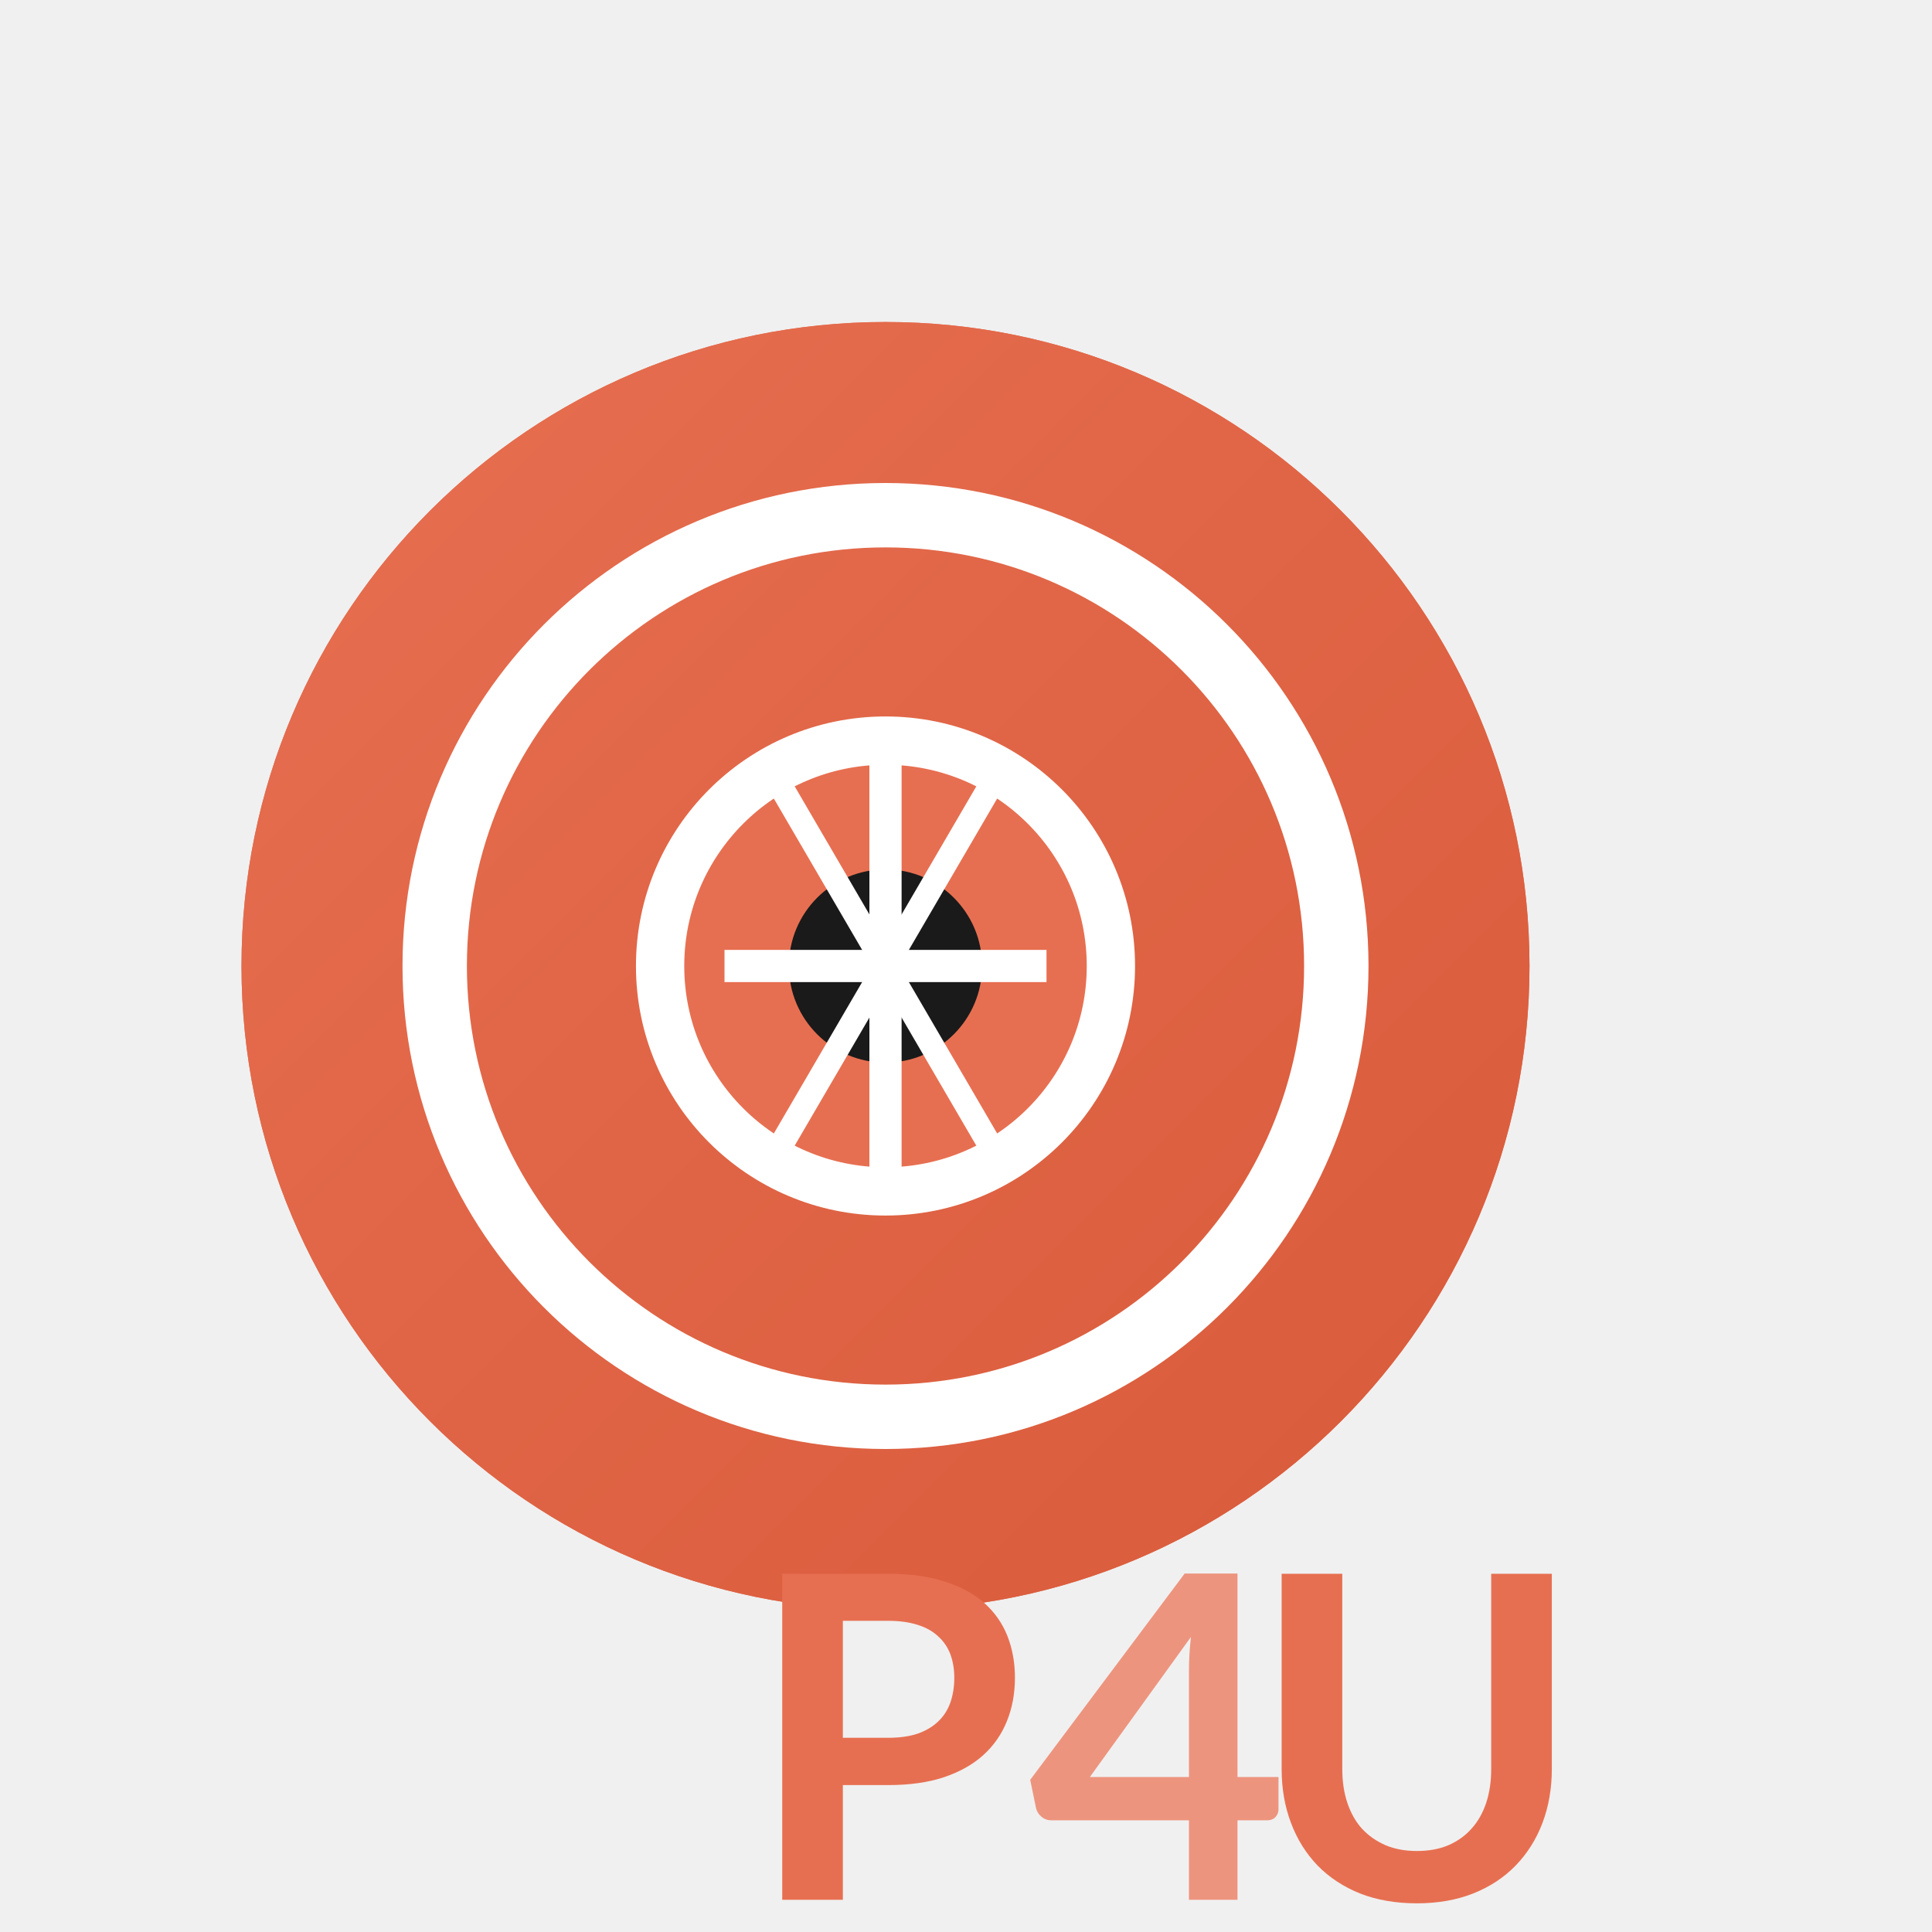
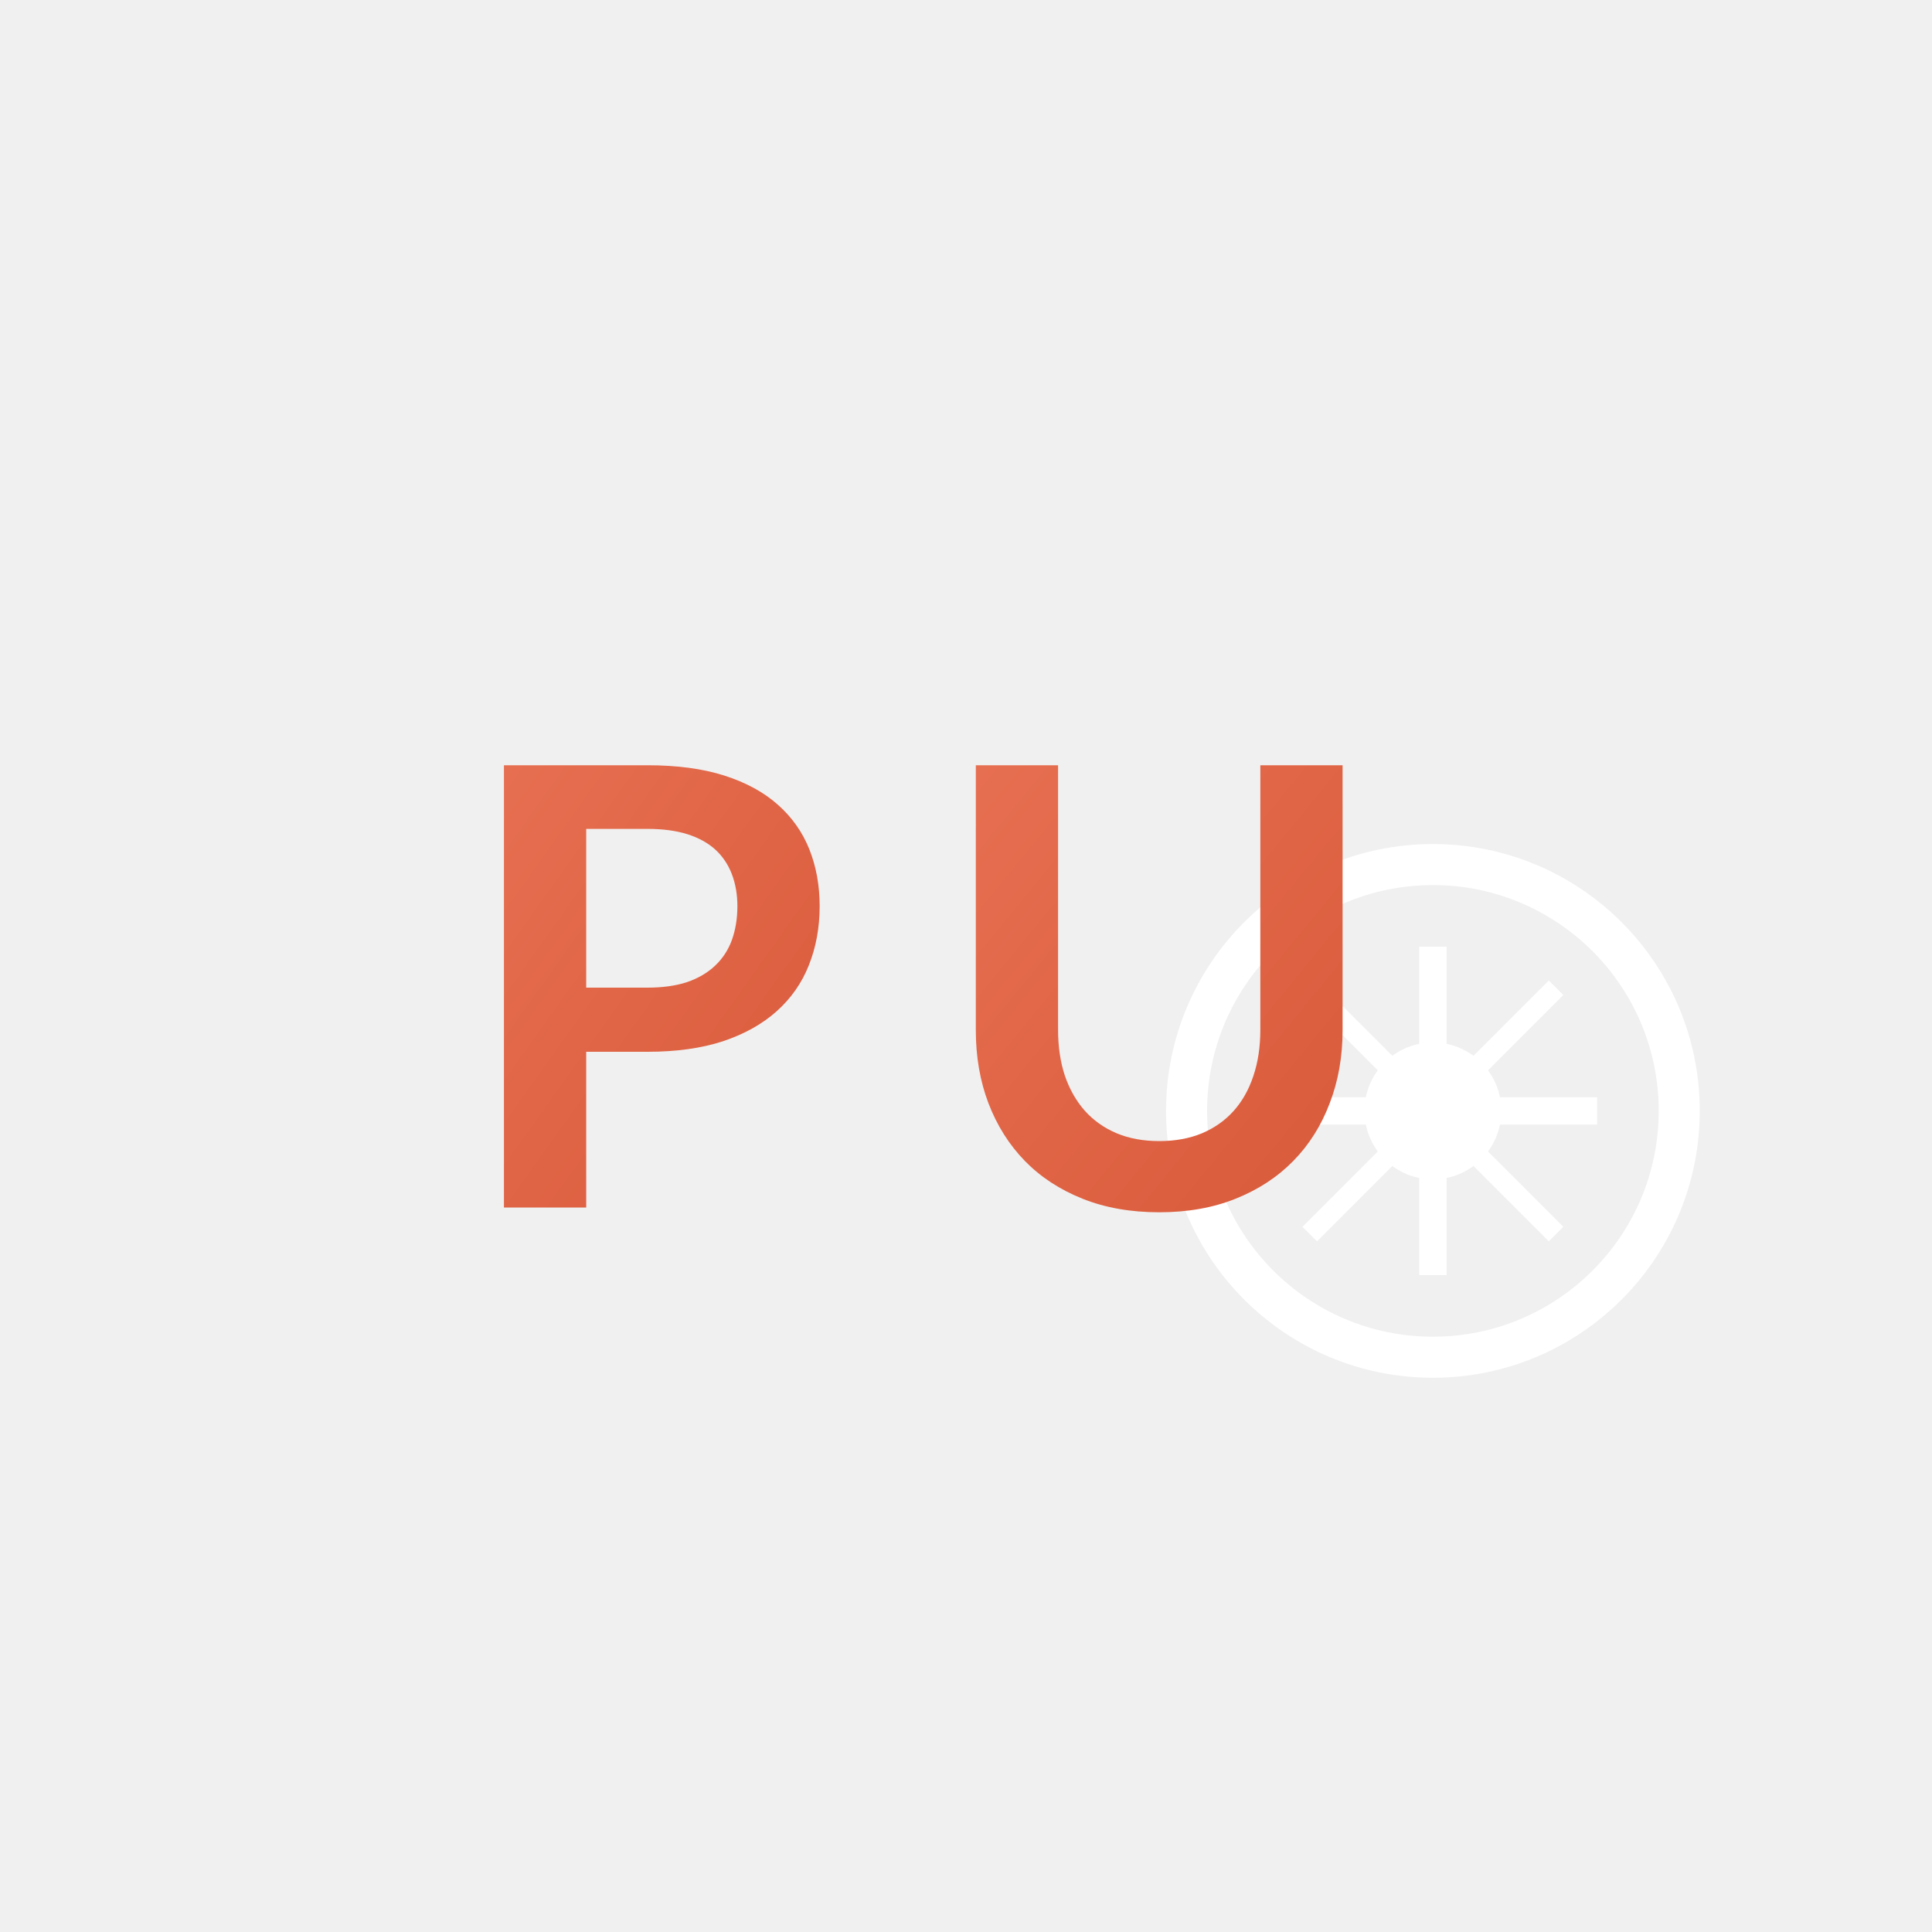
<svg xmlns="http://www.w3.org/2000/svg" width="120" height="120" viewBox="0 0 120 120">
  <defs>
    <linearGradient id="p4u-grad" x1="0%" y1="0%" x2="100%" y2="100%">
      <stop offset="0%" stop-color="#E76F51" />
      <stop offset="100%" stop-color="#D85A3A" />
    </linearGradient>
  </defs>
-   <circle cx="55" cy="60" r="40" fill="#E76F51" />
-   <circle cx="55" cy="60" r="40" fill="url(#p4u-grad)" />
-   <circle cx="55" cy="60" r="28" fill="none" stroke="#fff" stroke-width="4" />
-   <circle cx="55" cy="60" r="14" fill="#E76F51" stroke="#fff" stroke-width="3" />
-   <circle cx="55" cy="60" r="6" fill="#1a1a1a" />
-   <line x1="45" y1="60" x2="65" y2="60" stroke="#fff" stroke-width="2" />
-   <line x1="55" y1="45" x2="55" y2="75" stroke="#fff" stroke-width="2" />
-   <line x1="48" y1="48" x2="62" y2="72" stroke="#fff" stroke-width="1.5" />
-   <line x1="62" y1="48" x2="48" y2="72" stroke="#fff" stroke-width="1.5" />
-   <text x="55" y="118" text-anchor="middle" font-family="'Lato', 'sans-serif" font-size="28" font-weight="700" fill="#E76F51">P</text>
-   <text x="72" y="118" text-anchor="middle" font-family="'Lato', 'sans-serif" font-size="28" font-weight="700" fill="#ED947E">4</text>
-   <text x="88" y="118" text-anchor="middle" font-family="'Lato', 'sans-serif" font-size="28" font-weight="700" fill="#E76F51">U</text>
+   <text x="40" y="75" text-anchor="middle" font-family="'Lato', 'sans-serif" font-size="38" font-weight="700" fill="url(#p4u-grad)">P</text>
+   <g transform="translate(55, 35) scale(0.85)">
+     <circle cx="40" cy="40" r="18" fill="none" stroke="#fff" stroke-width="3" />
+     <circle cx="40" cy="40" r="5" fill="#fff" />
+     <line x1="40" y1="28" x2="40" y2="52" stroke="#fff" stroke-width="2" />
+     <line x1="28" y1="40" x2="52" y2="40" stroke="#fff" stroke-width="2" />
+     <line x1="31" y1="31" x2="49" y2="49" stroke="#fff" stroke-width="1.5" />
+     <line x1="49" y1="31" x2="31" y2="49" stroke="#fff" stroke-width="1.5" />
+   </g>
+   <text x="72" y="75" text-anchor="middle" font-family="'Lato', 'sans-serif" font-size="38" font-weight="700" fill="url(#p4u-grad)">U</text>
</svg>
